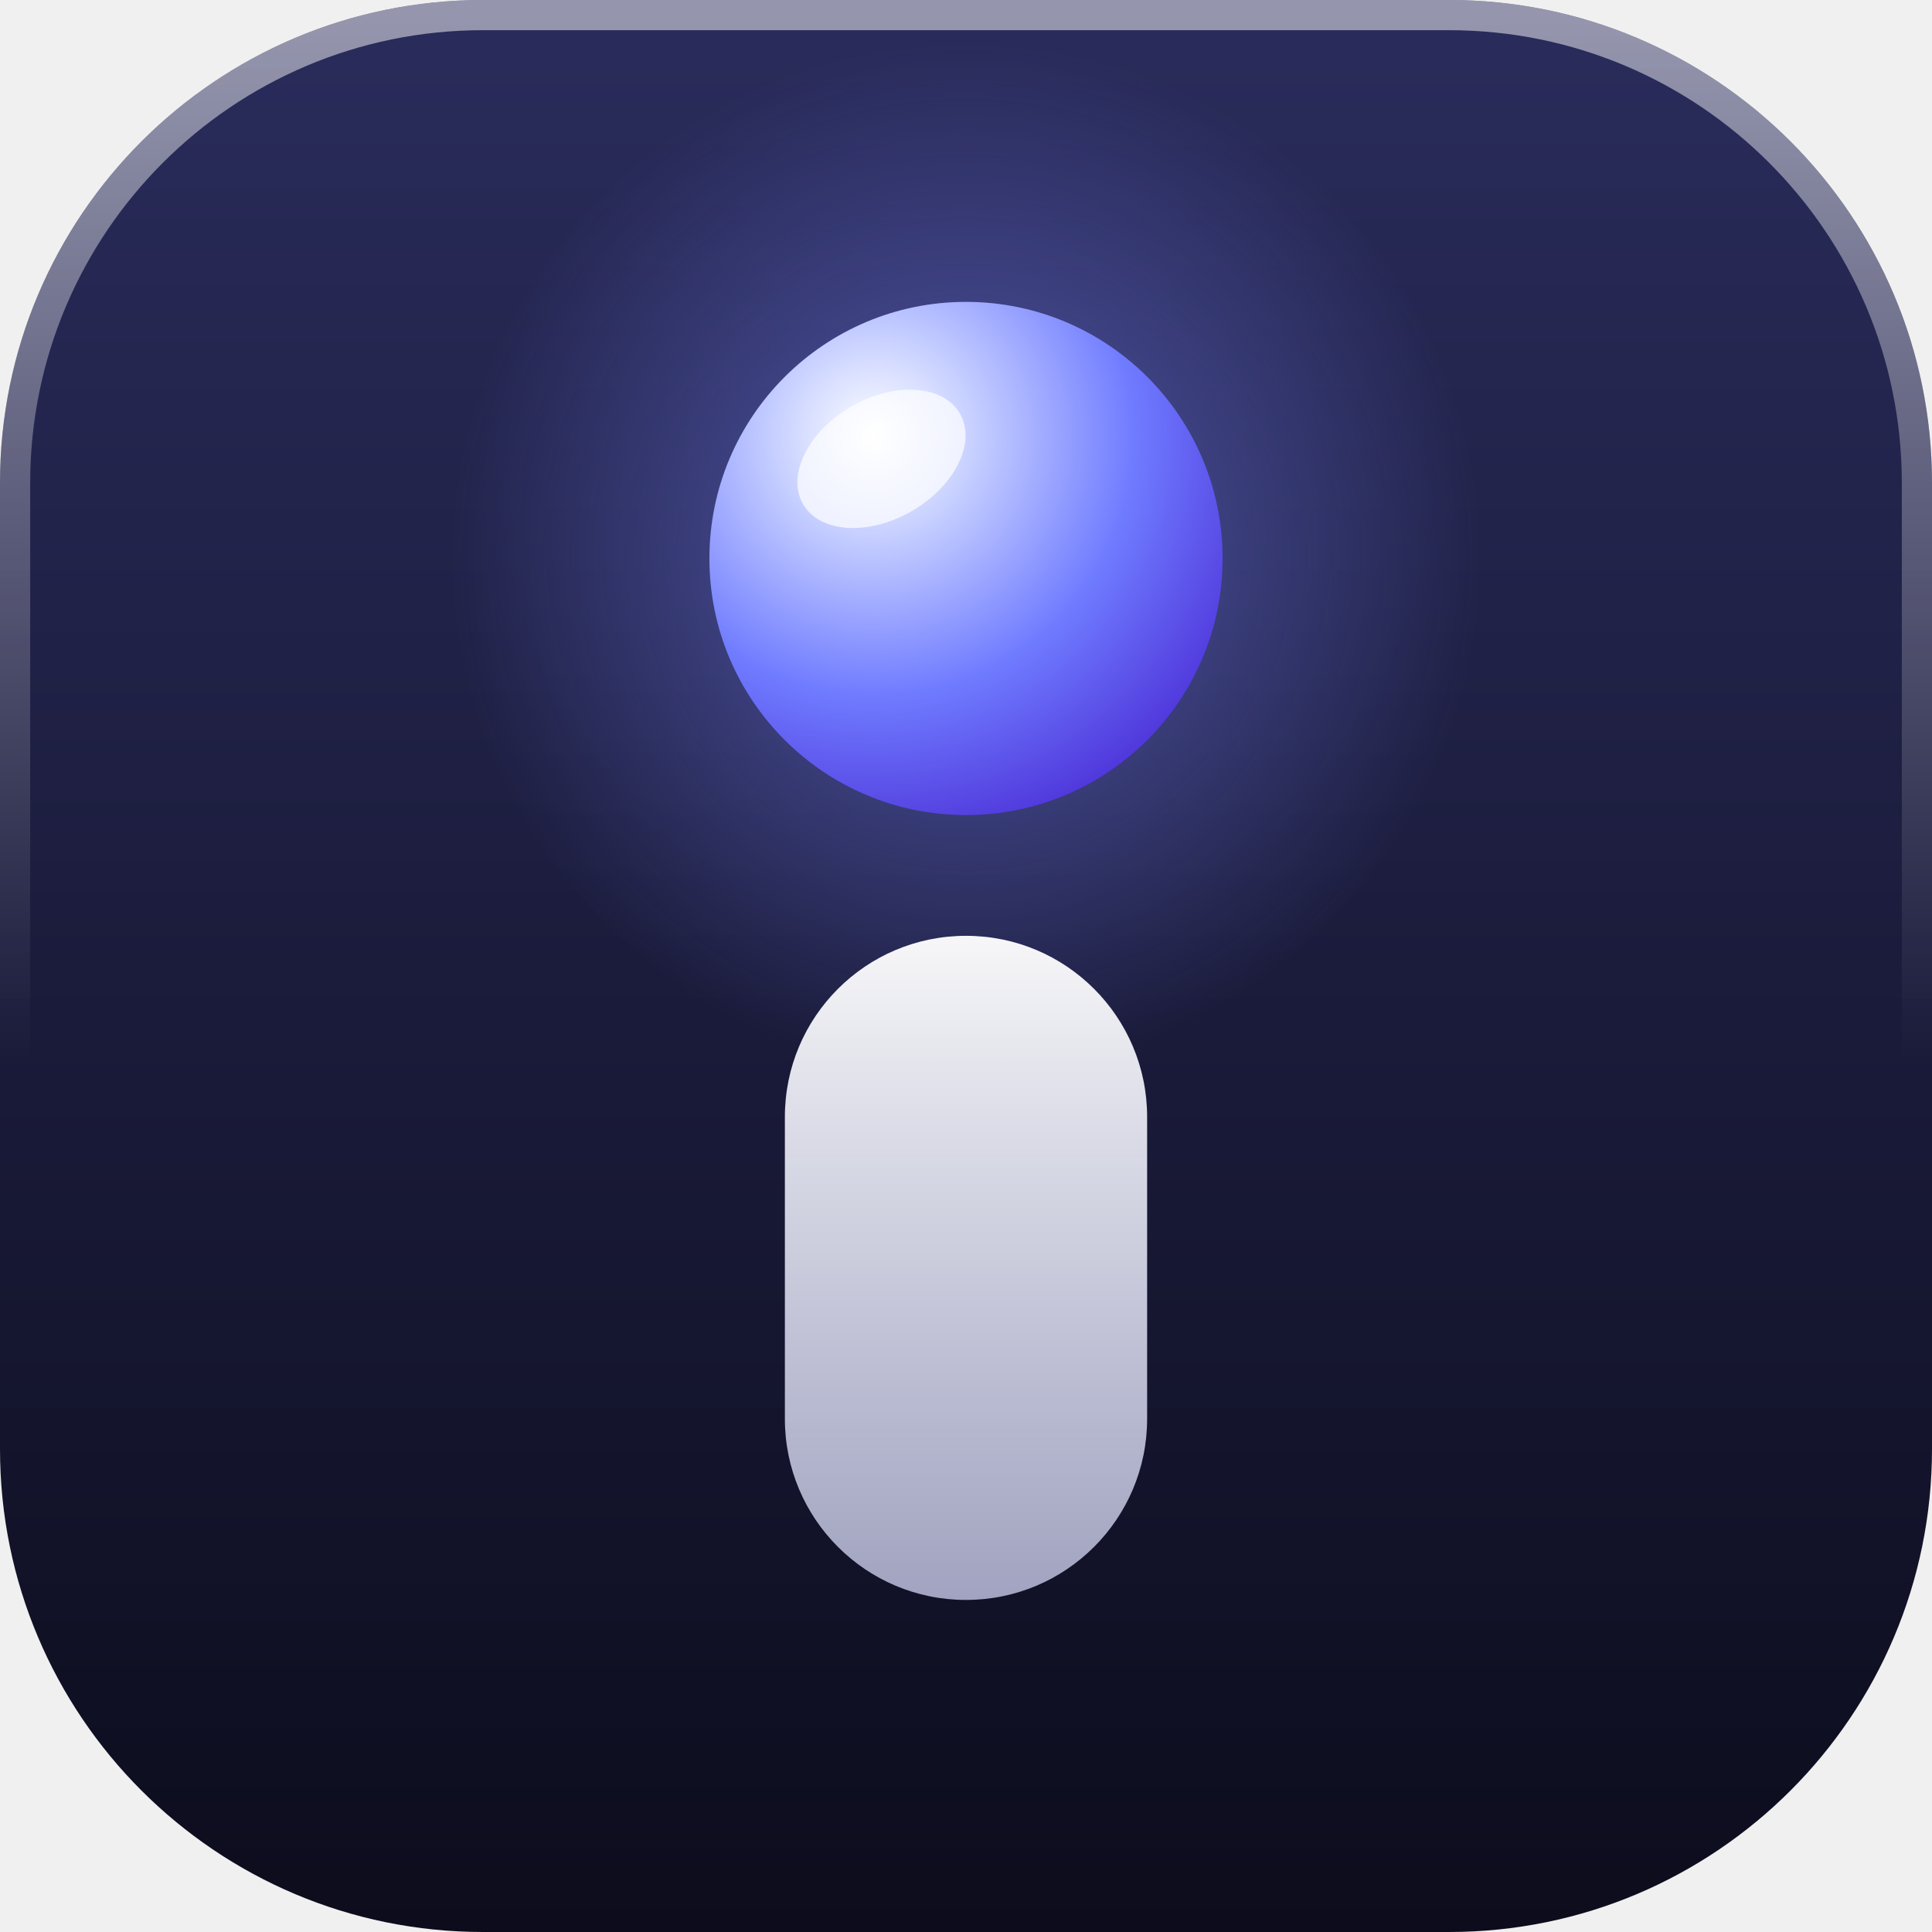
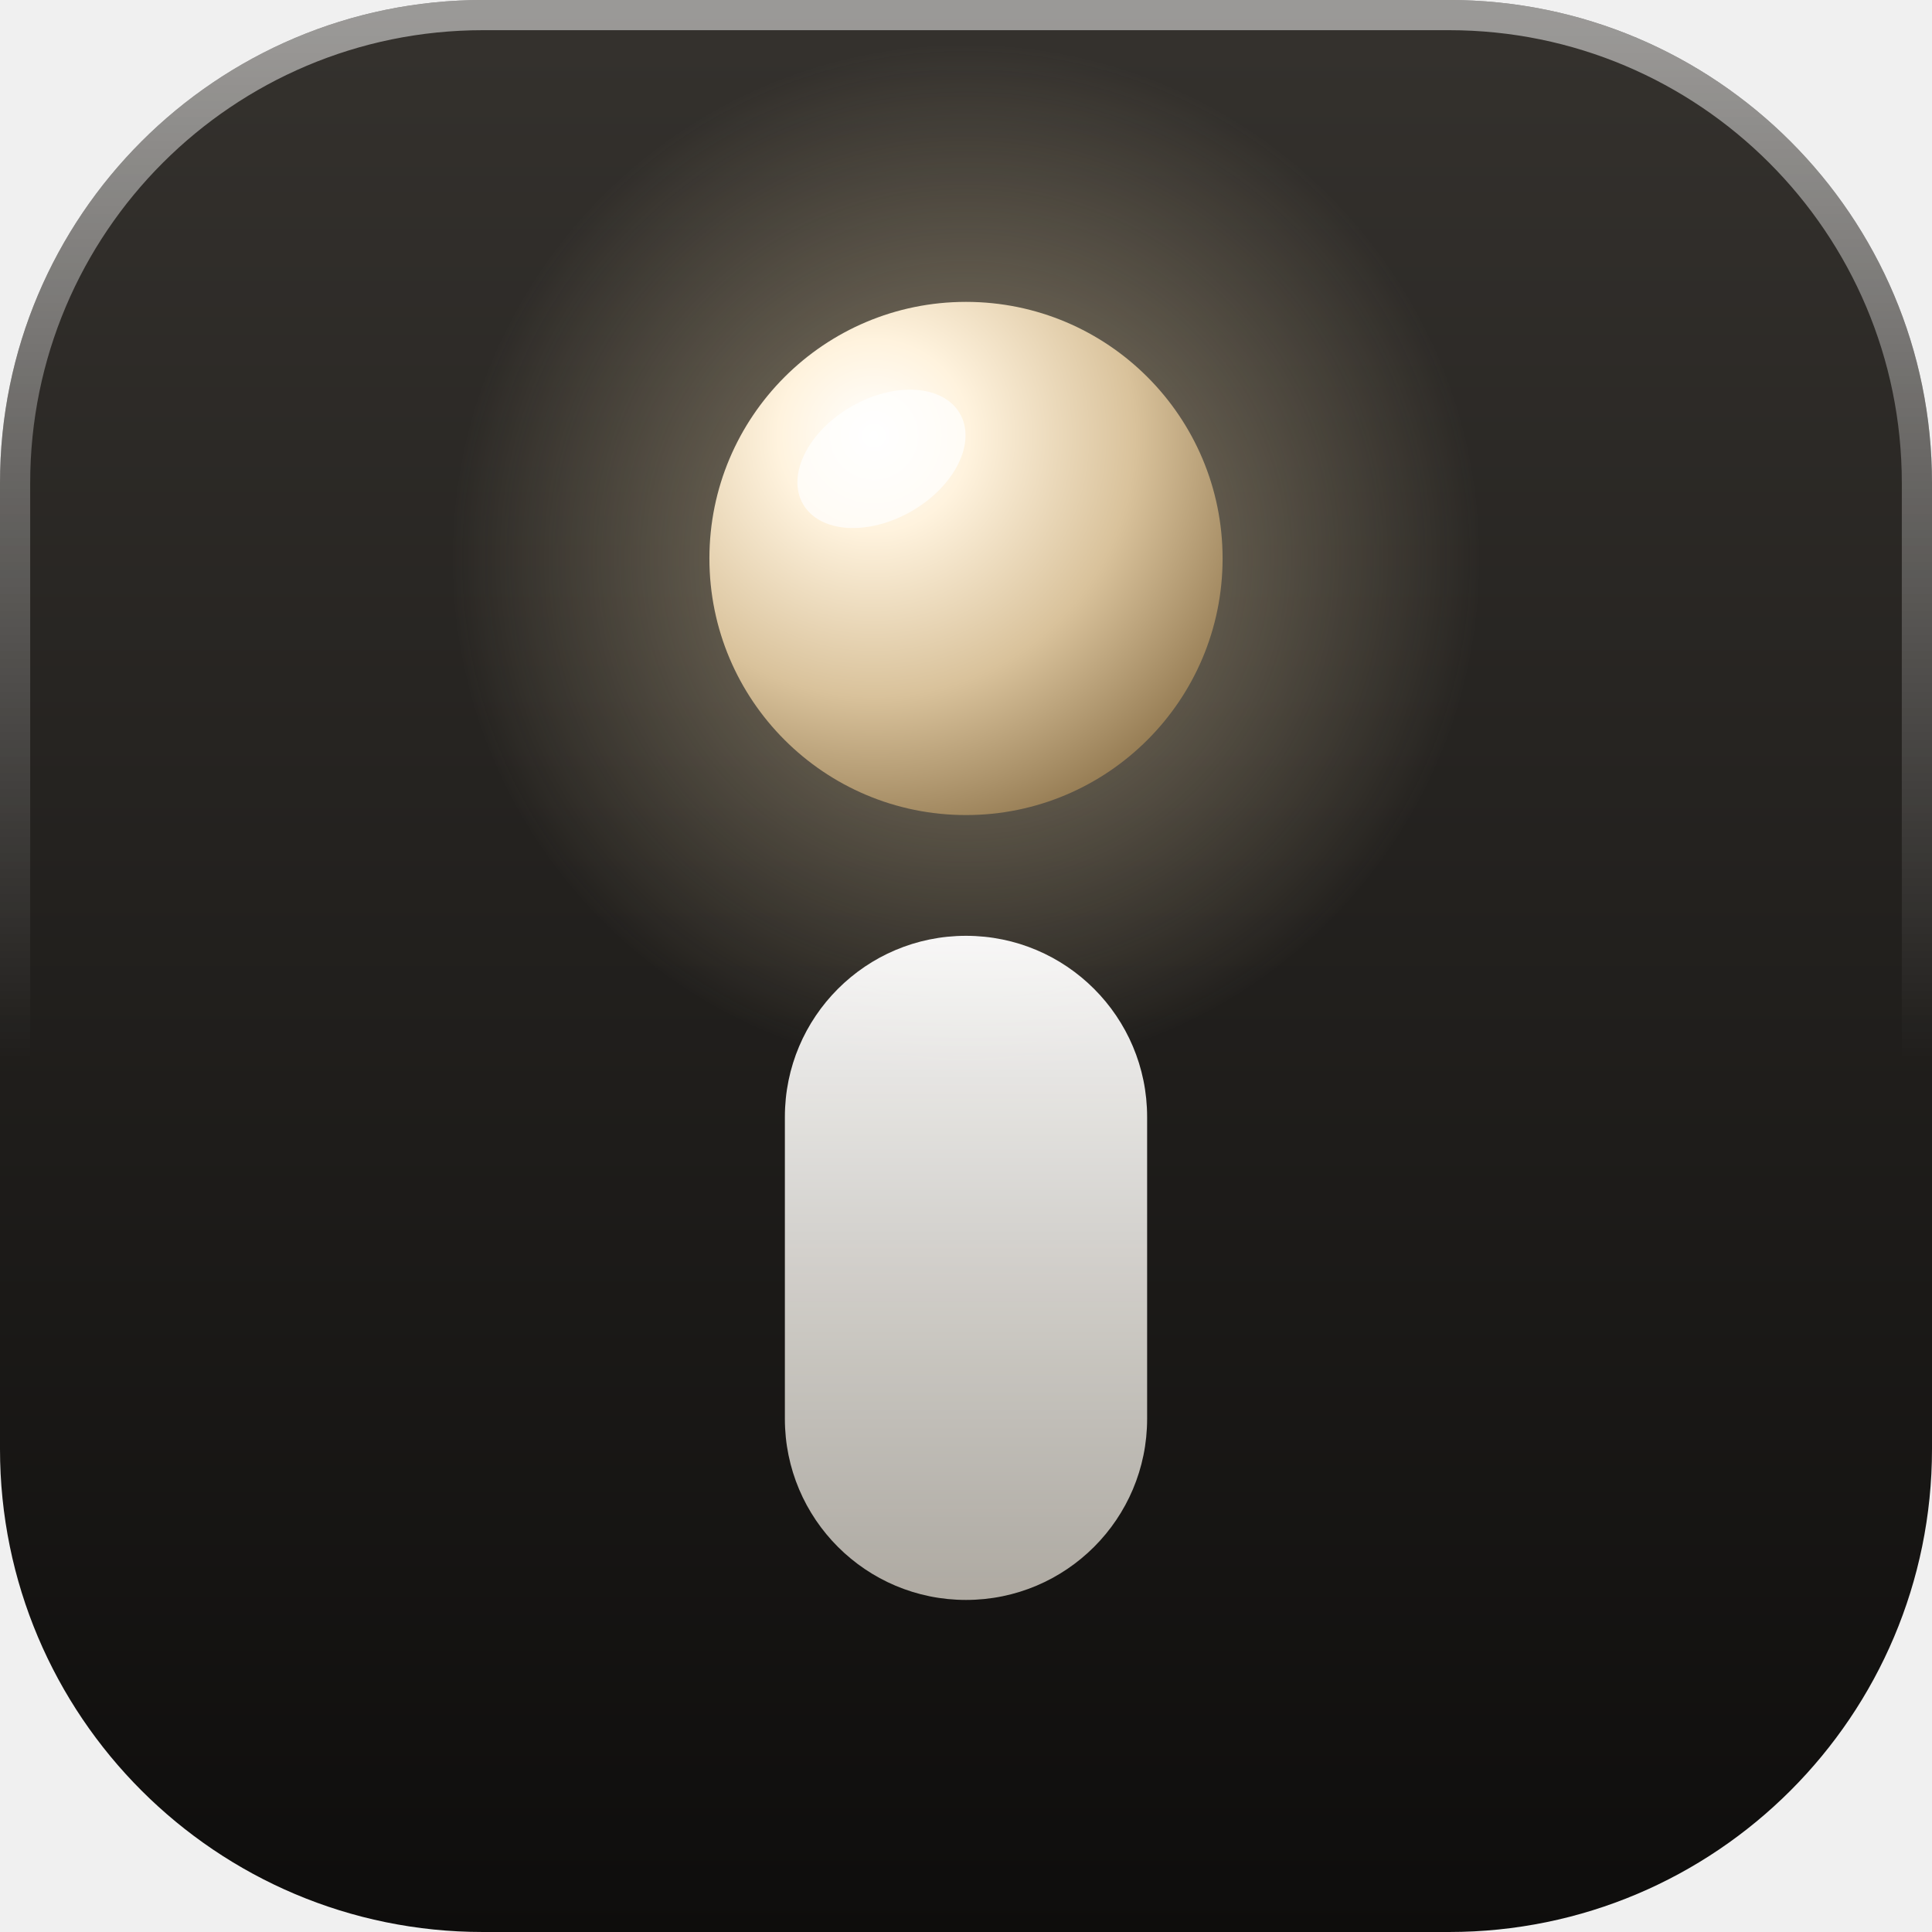
<svg xmlns="http://www.w3.org/2000/svg" viewBox="0 0 64 64" width="64" height="64">
  <defs>
    <linearGradient id="t" x1="0" y1="0" x2="0" y2="1">
-       <stop offset="0" stop-color="#2A2C5C" />
-       <stop offset="1" stop-color="#0C0C1C" />
+       <stop offset="0" stop-color="#35322E" />
+       <stop offset="1" stop-color="#0E0D0C" />
    </linearGradient>
    <linearGradient id="e" x1="0" y1="0" x2="0" y2="1">
      <stop offset="0" stop-color="#fff" stop-opacity=".5" />
      <stop offset=".55" stop-color="#fff" stop-opacity="0" />
    </linearGradient>
    <radialGradient id="o" cx=".32" cy=".26" r=".85">
      <stop offset="0" stop-color="#fff" />
-       <stop offset=".22" stop-color="#C9D2FF" />
-       <stop offset=".6" stop-color="#6F7BFF" />
-       <stop offset="1" stop-color="#4B2DD6" />
+       <stop offset=".22" stop-color="#FFF3DE" />
+       <stop offset=".6" stop-color="#D9C29B" />
+       <stop offset="1" stop-color="#8C7249" />
    </radialGradient>
    <linearGradient id="s" x1="0" y1="0" x2="0" y2="1">
      <stop offset="0" stop-color="#fff" stop-opacity=".96" />
-       <stop offset="1" stop-color="#C9CCEB" stop-opacity=".78" />
+       <stop offset="1" stop-color="#D9D4CA" stop-opacity=".78" />
    </linearGradient>
    <radialGradient id="g" cx=".5" cy=".5" r=".5">
-       <stop offset="0" stop-color="#7C86FF" stop-opacity=".55" />
-       <stop offset="1" stop-color="#7C86FF" stop-opacity="0" />
+       <stop offset="0" stop-color="#E8D5AE" stop-opacity=".55" />
+       <stop offset="1" stop-color="#E8D5AE" stop-opacity="0" />
    </radialGradient>
  </defs>
  <rect width="64" height="64" rx="16" fill="url(#t)" />
  <rect x=".5" y=".5" width="63" height="63" rx="15.5" fill="none" stroke="url(#e)" />
  <circle cx="32" cy="18.5" r="17" fill="url(#g)" />
  <rect x="26" y="31" width="12" height="22" rx="6" fill="url(#s)" />
  <circle cx="32" cy="18.5" r="8.5" fill="url(#o)" />
  <ellipse cx="29.2" cy="15.2" rx="3" ry="2" fill="#fff" fill-opacity=".7" transform="rotate(-30 29.2 15.2)" />
</svg>
